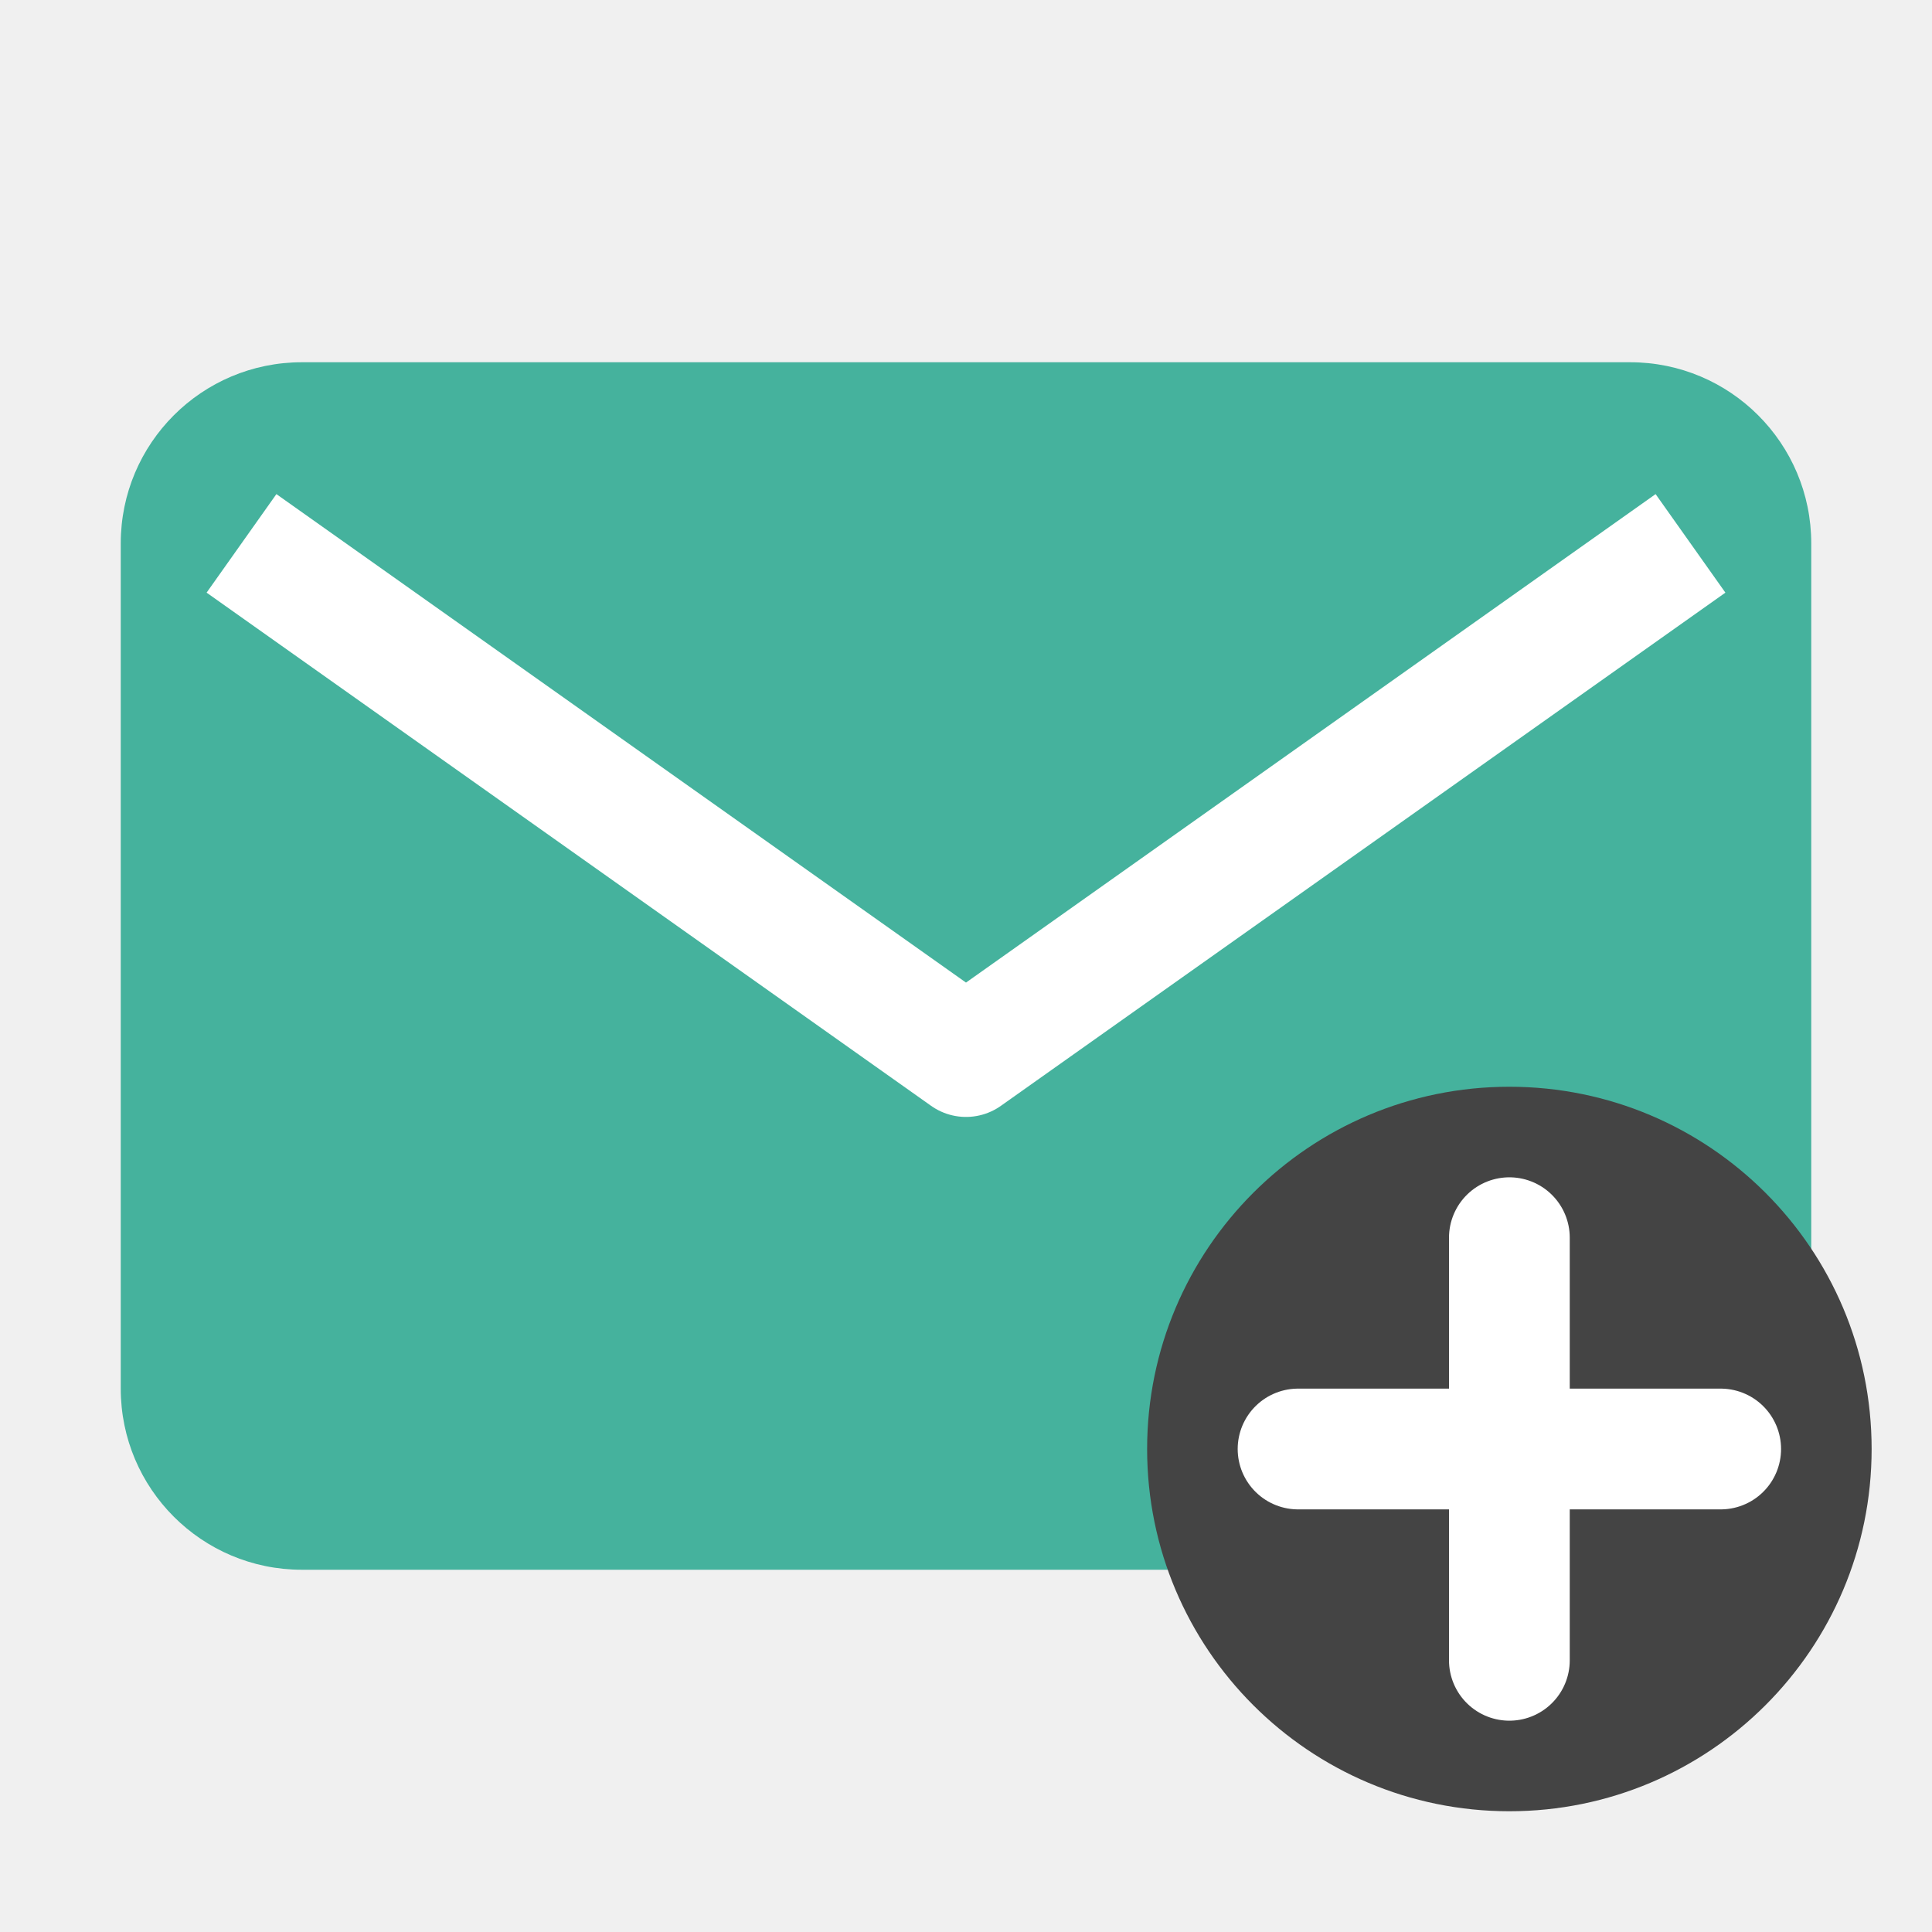
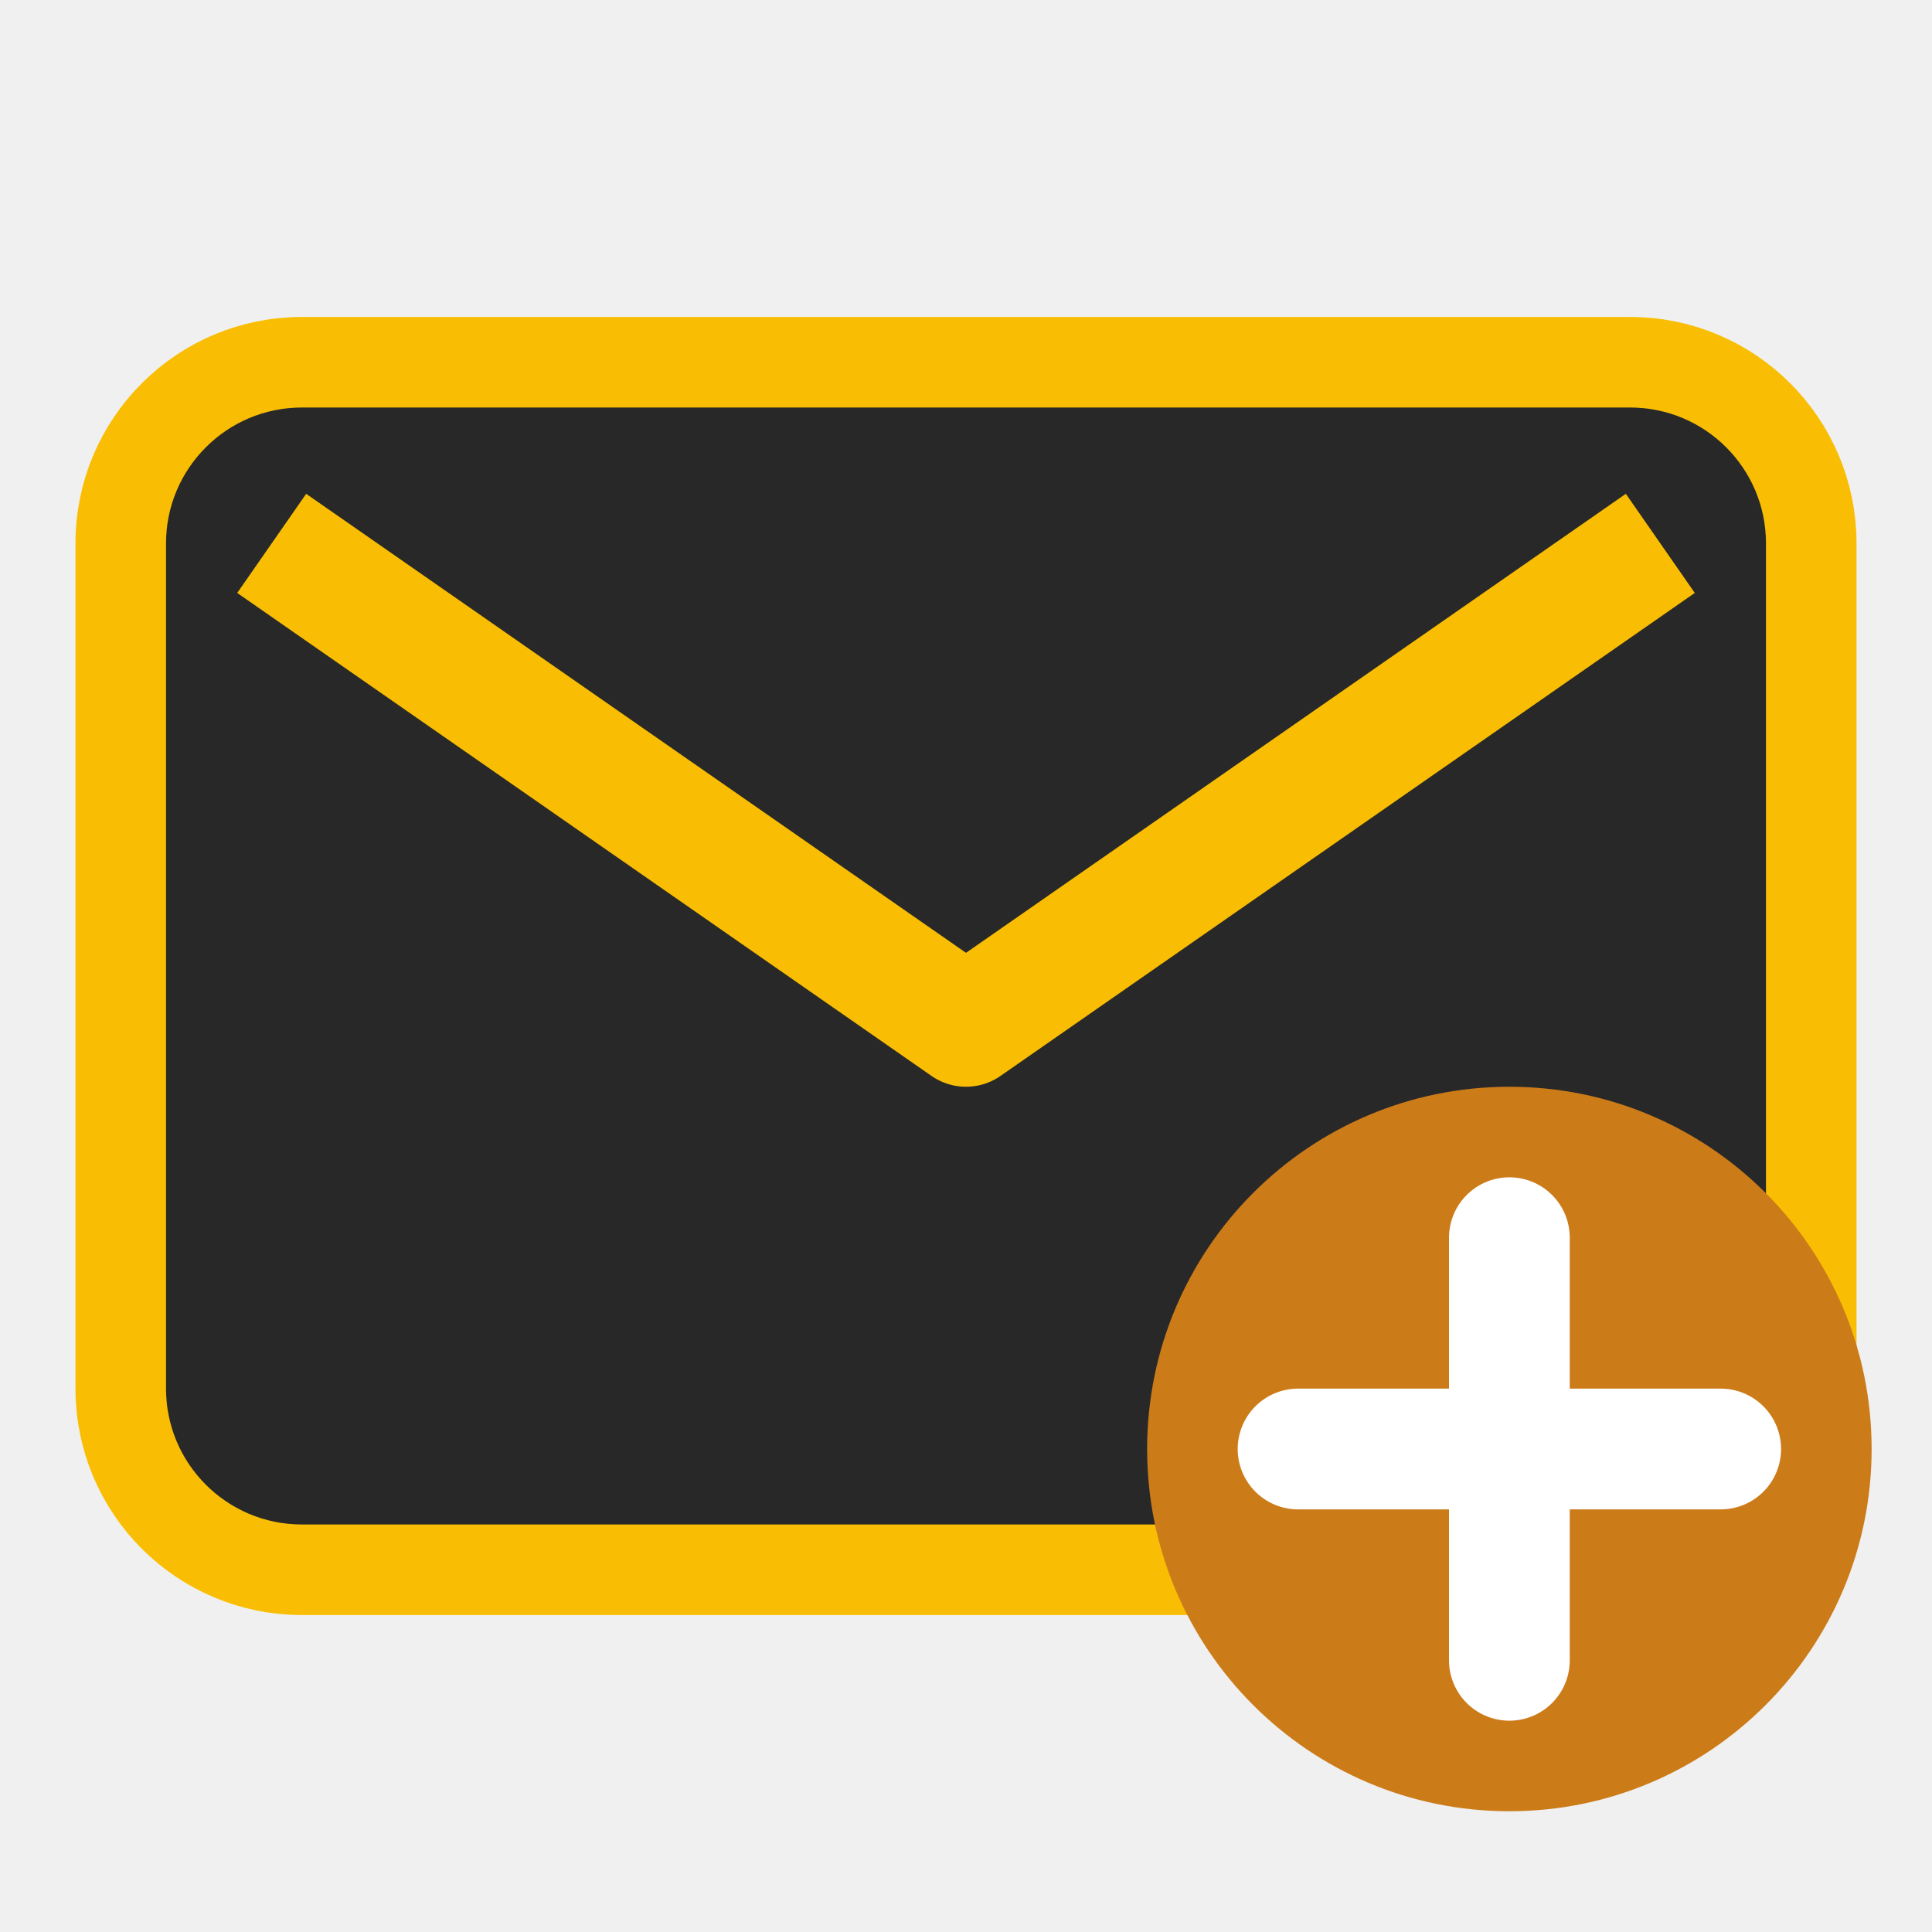
<svg xmlns="http://www.w3.org/2000/svg" viewBox="0 0 64 64">
-   <rect x="4" y="12" width="56" height="40" rx="6" fill="#45b29d" />
-   <path d="M8 18l24 17 24-17" fill="none" stroke="#fff" stroke-width="4" stroke-linejoin="round" />
-   <circle cx="50" cy="48" r="12" fill="#444" />
+   <rect x="4" y="12" width="56" height="40" rx="6" fill="#282828" stroke="#f9be03" stroke-width="3" />
+   <path d="M9 18l23 16 23-16" fill="none" stroke="#f9be03" stroke-width="4" stroke-linejoin="round" />
+   <circle cx="50" cy="48" r="12" fill="#cc7b19" />
  <path d="M50 41v14M43 48h14" stroke="#fff" stroke-width="4" stroke-linecap="round" />
</svg>
